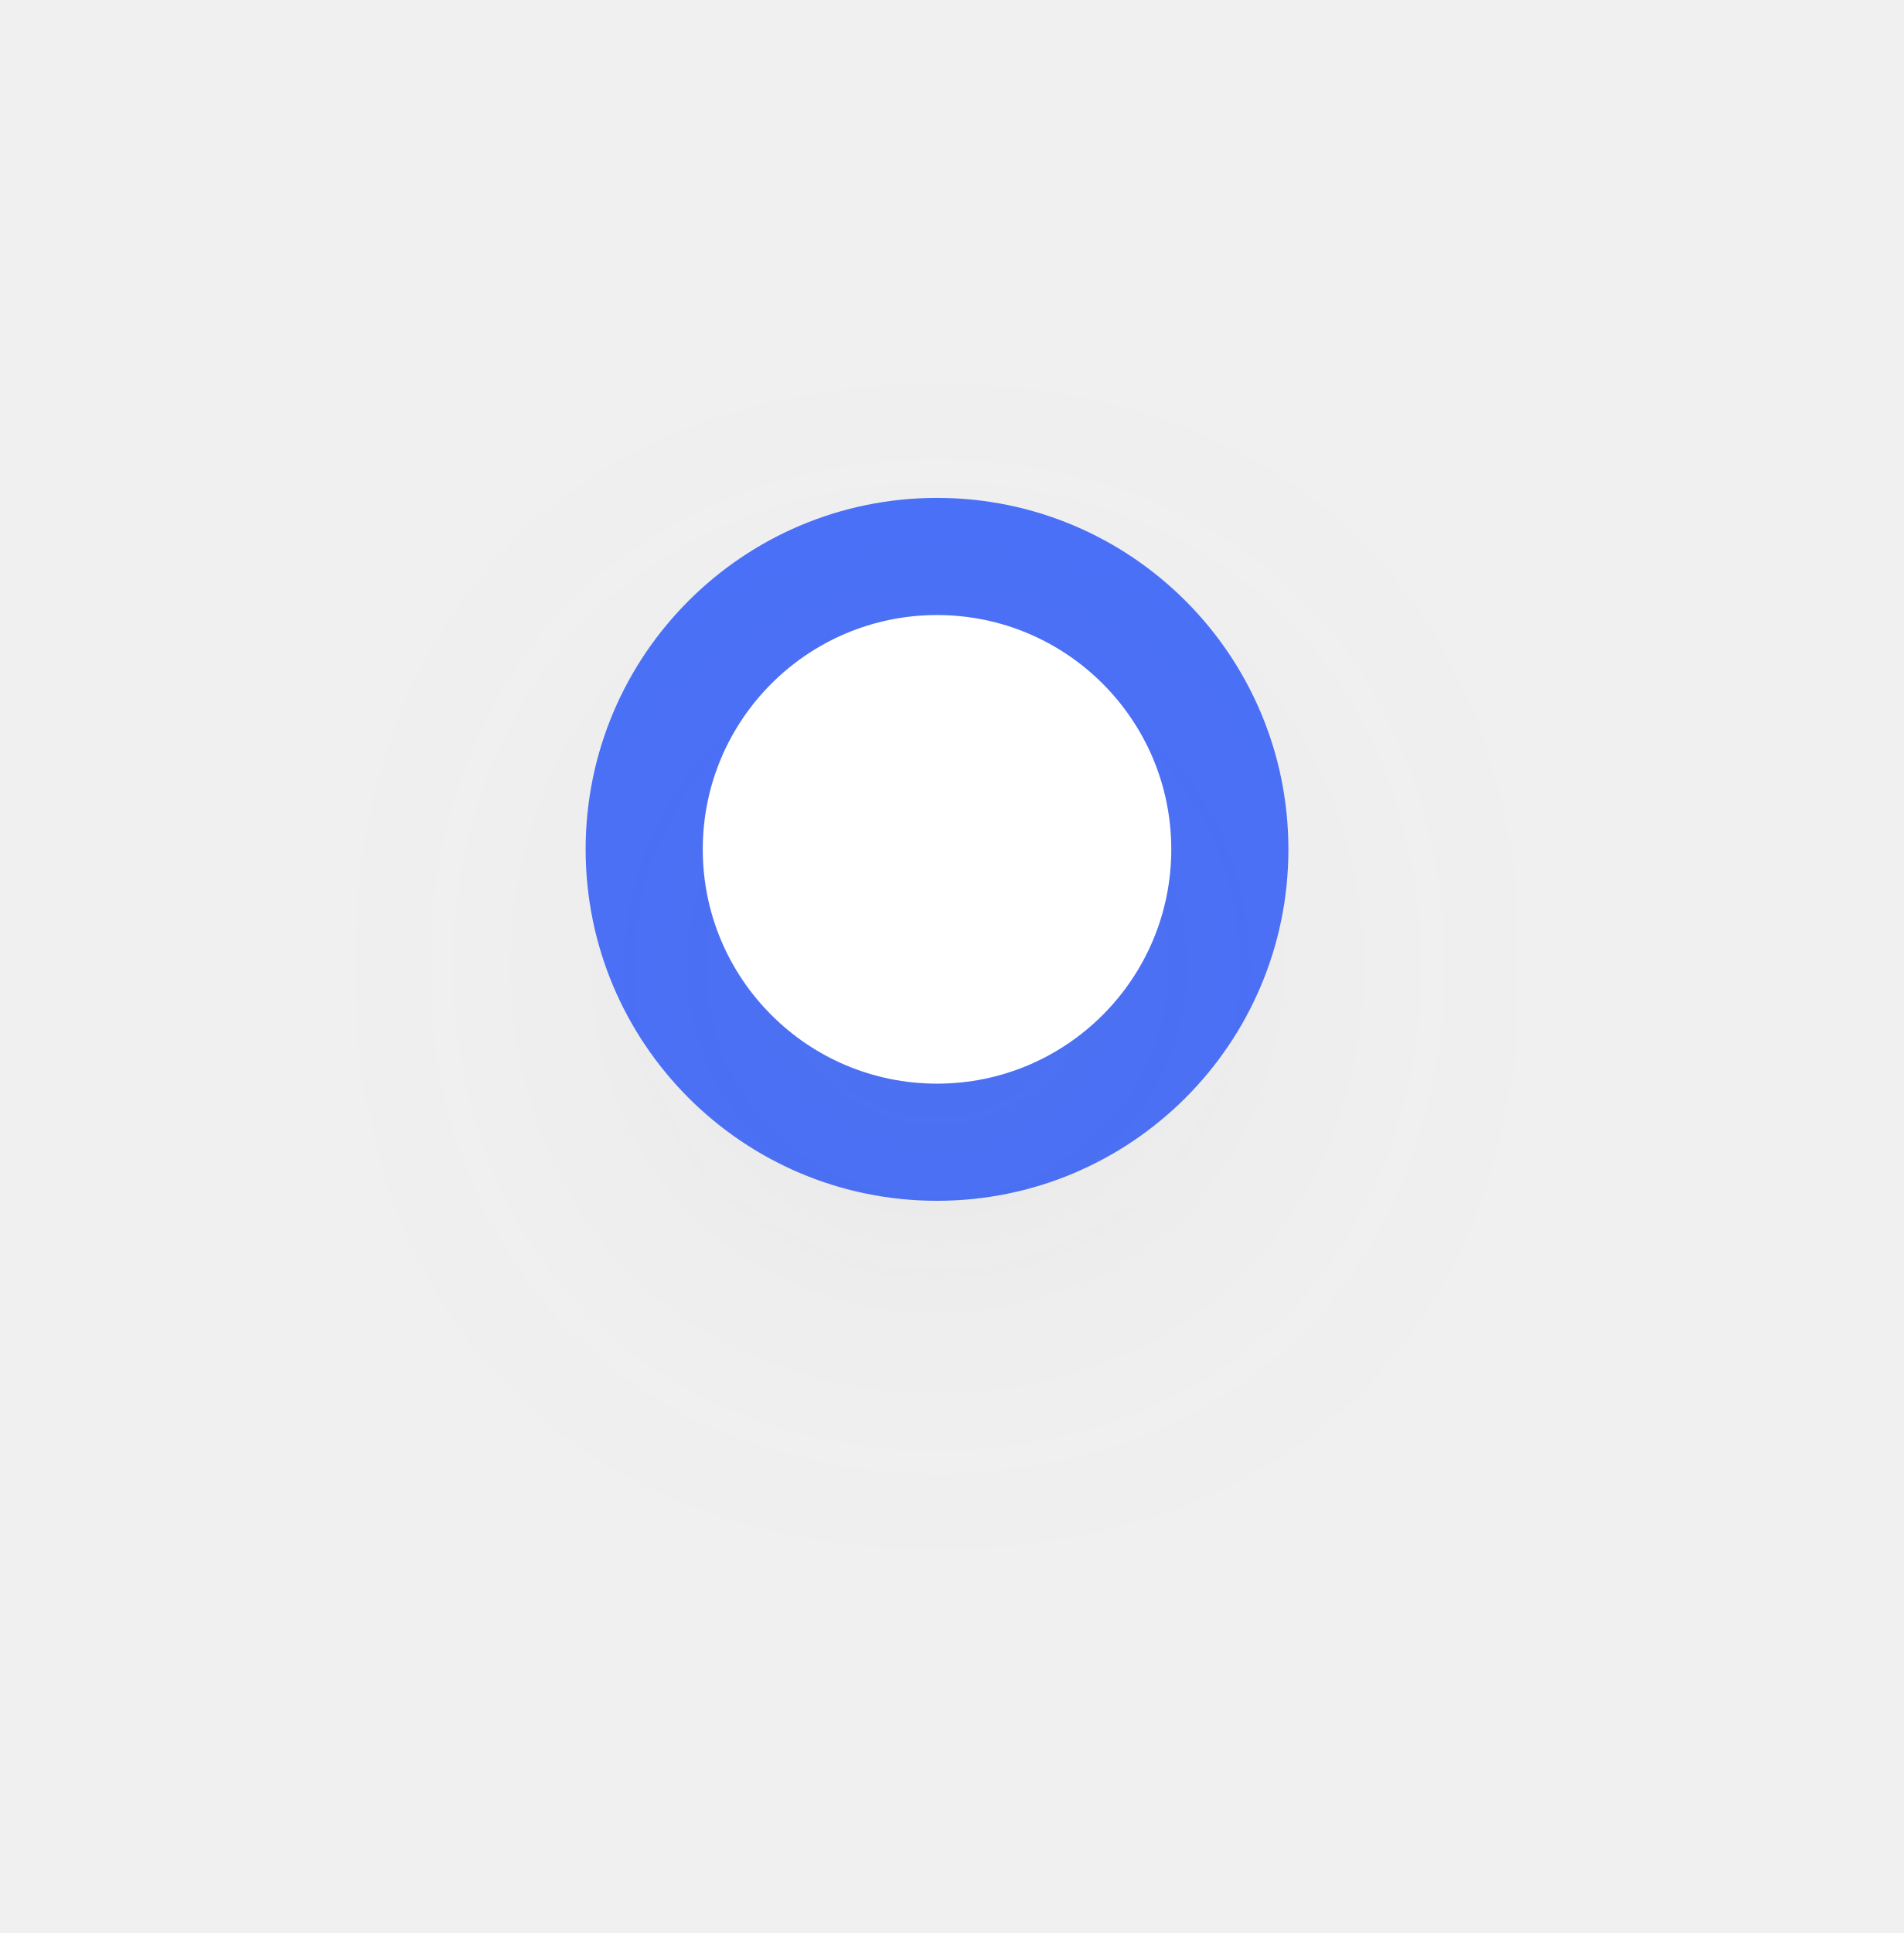
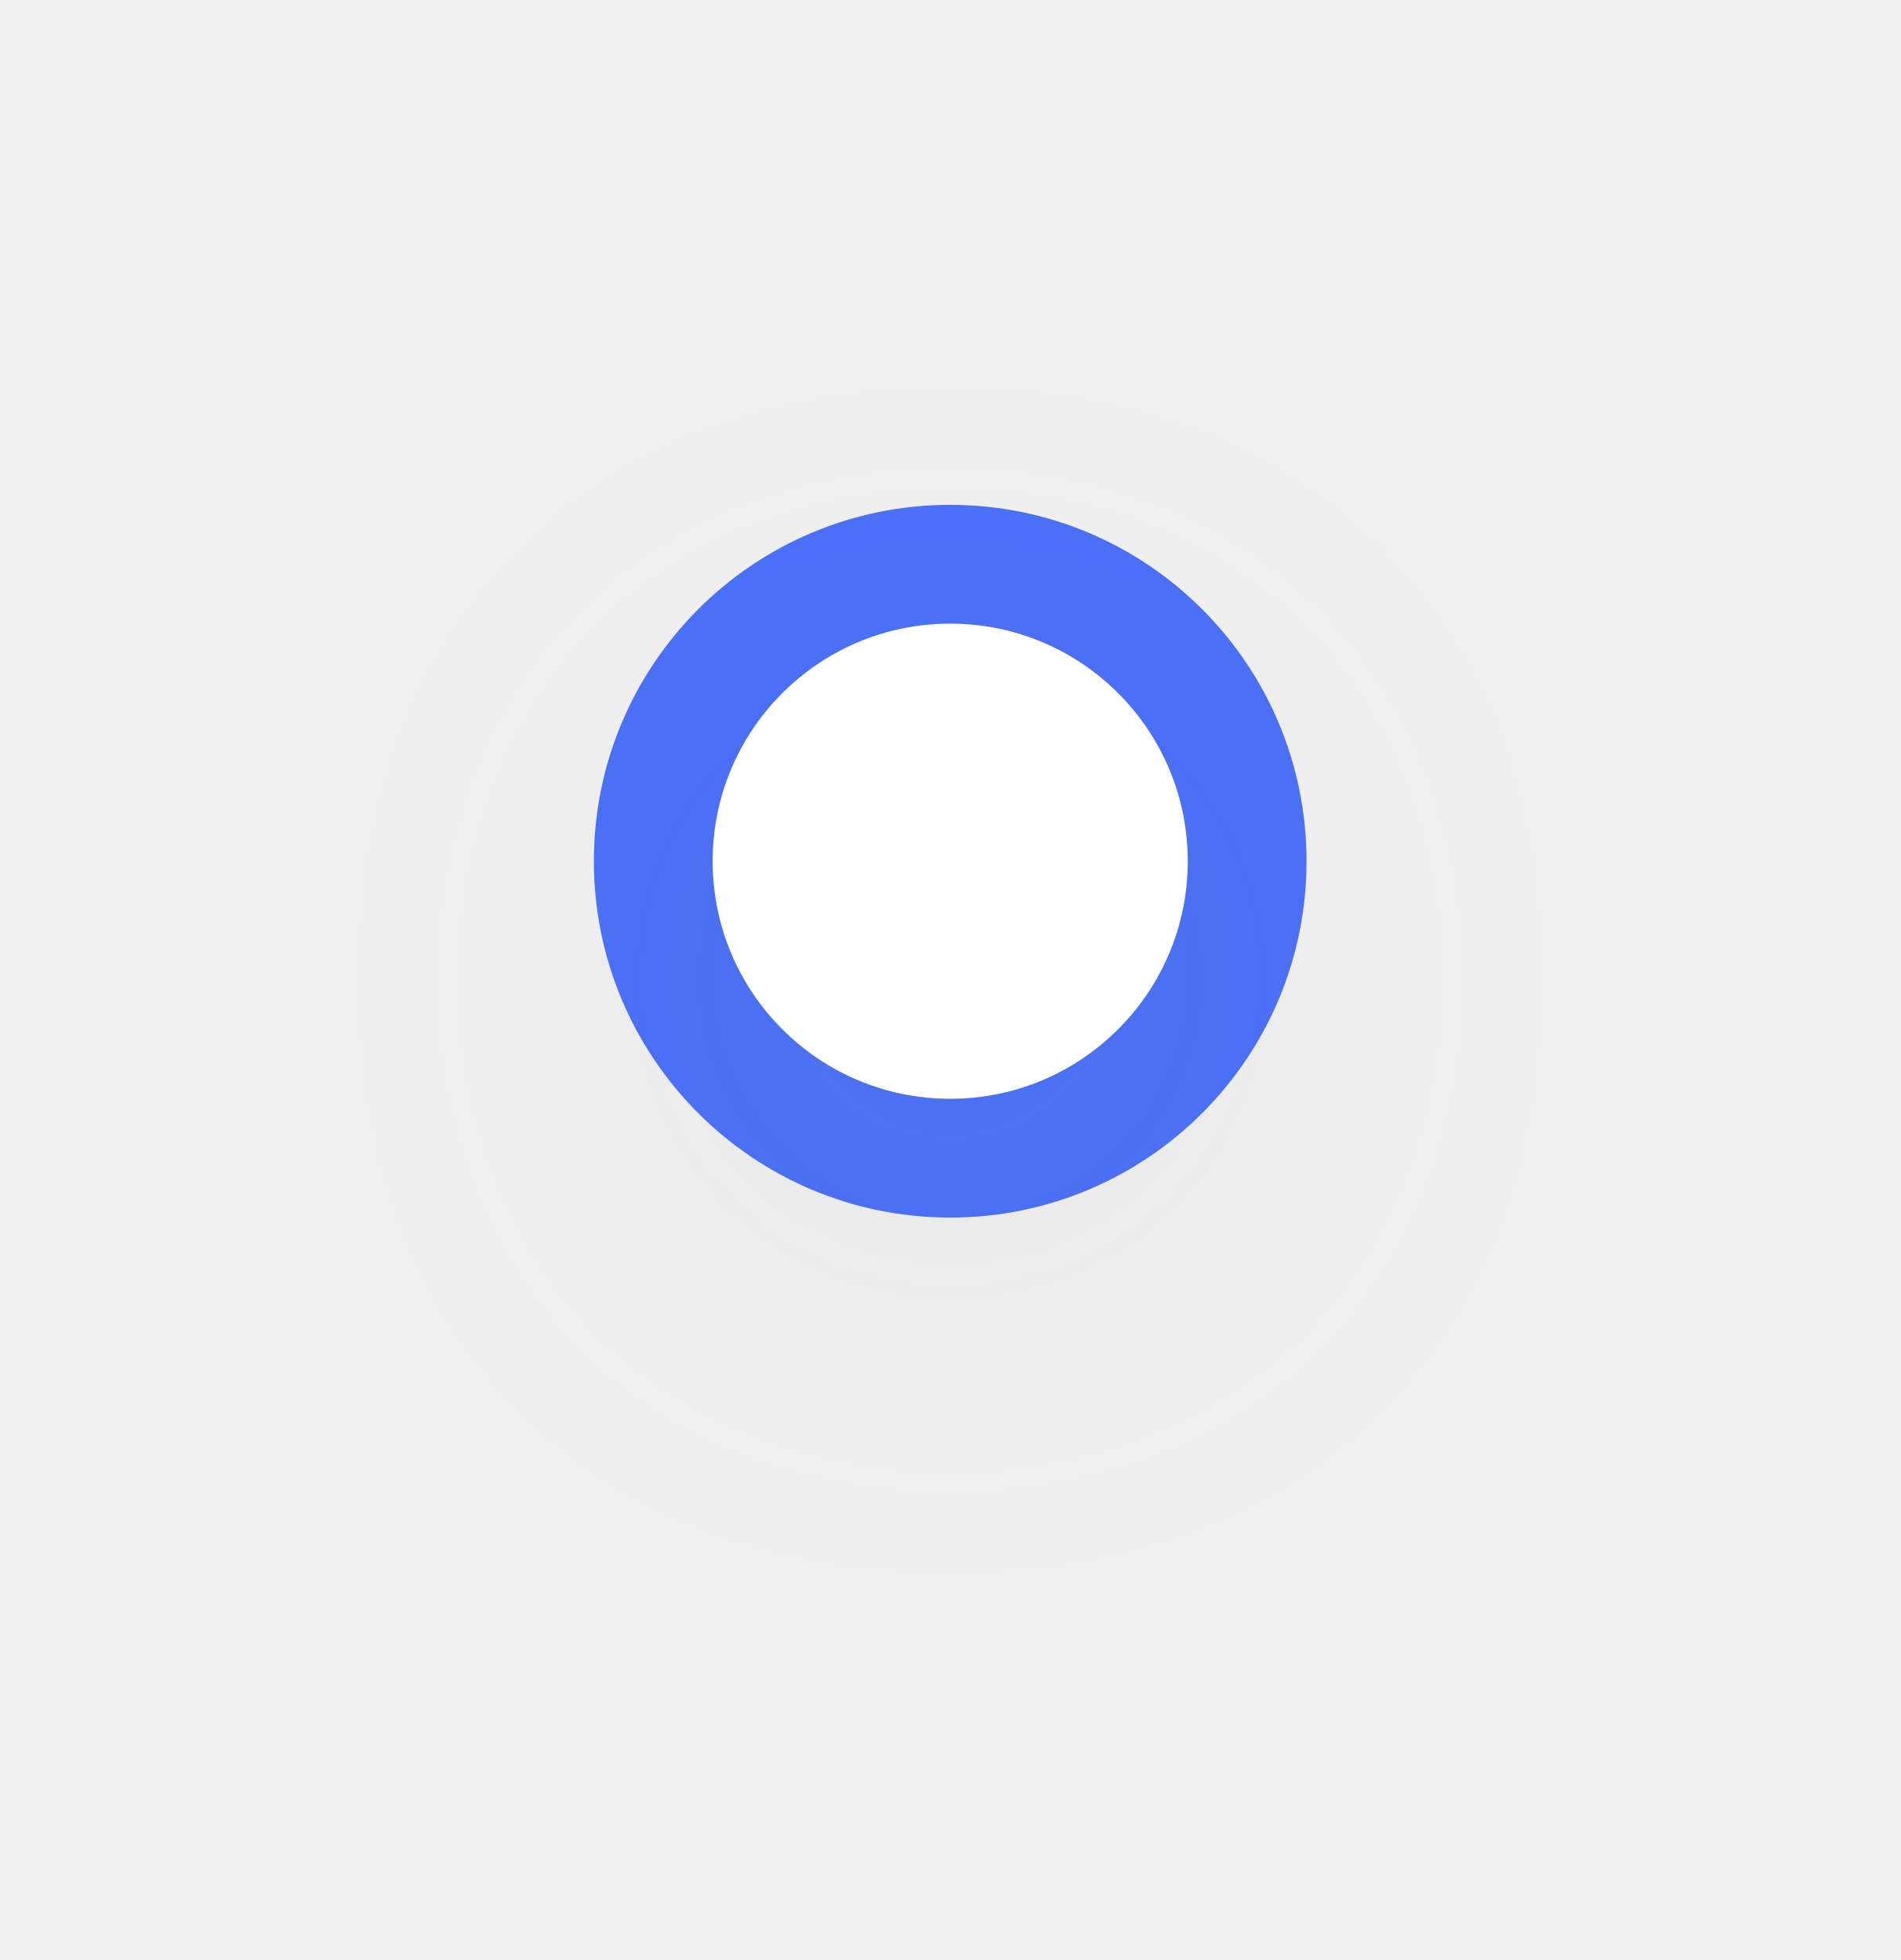
- <svg xmlns="http://www.w3.org/2000/svg" width="65" height="66" viewBox="0 0 65 66" fill="none">
-   <circle cx="32" cy="29" r="11.5" transform="rotate(-90 32 29)" fill="#4A70F8" stroke="#4A70F8" />
-   <g filter="url(#filter0_d)">
-     <circle cx="32" cy="29" r="8" transform="rotate(-90 32 29)" fill="white" />
+ <svg xmlns="http://www.w3.org/2000/svg" width="64" height="66" viewBox="0 0 64 66" fill="none">
+   <circle cx="32" cy="29" r="11.5" fill="#4A70F8" stroke="#4A70F8" />
+   <g filter="url(#filter0_d_2189:21741)">
+     <circle cx="32" cy="29" r="8" fill="white" />
  </g>
  <defs>
-     <filter id="filter0_d" x="-1" y="0" width="66" height="66" filterUnits="userSpaceOnUse" color-interpolation-filters="sRGB">
+     <filter id="filter0_d_2189:21741" x="-1" y="0" width="66" height="66" filterUnits="userSpaceOnUse" color-interpolation-filters="sRGB">
      <feFlood flood-opacity="0" result="BackgroundImageFix" />
      <feColorMatrix in="SourceAlpha" type="matrix" values="0 0 0 0 0 0 0 0 0 0 0 0 0 0 0 0 0 0 127 0" result="hardAlpha" />
      <feOffset dy="4" />
      <feGaussianBlur stdDeviation="12.5" />
      <feColorMatrix type="matrix" values="0 0 0 0 0.437 0 0 0 0 0.437 0 0 0 0 0.437 0 0 0 0.1 0" />
-       <feBlend mode="normal" in2="BackgroundImageFix" result="effect1_dropShadow" />
-       <feBlend mode="normal" in="SourceGraphic" in2="effect1_dropShadow" result="shape" />
+       <feBlend mode="normal" in2="BackgroundImageFix" result="effect1_dropShadow_2189:21741" />
+       <feBlend mode="normal" in="SourceGraphic" in2="effect1_dropShadow_2189:21741" result="shape" />
    </filter>
  </defs>
</svg>
